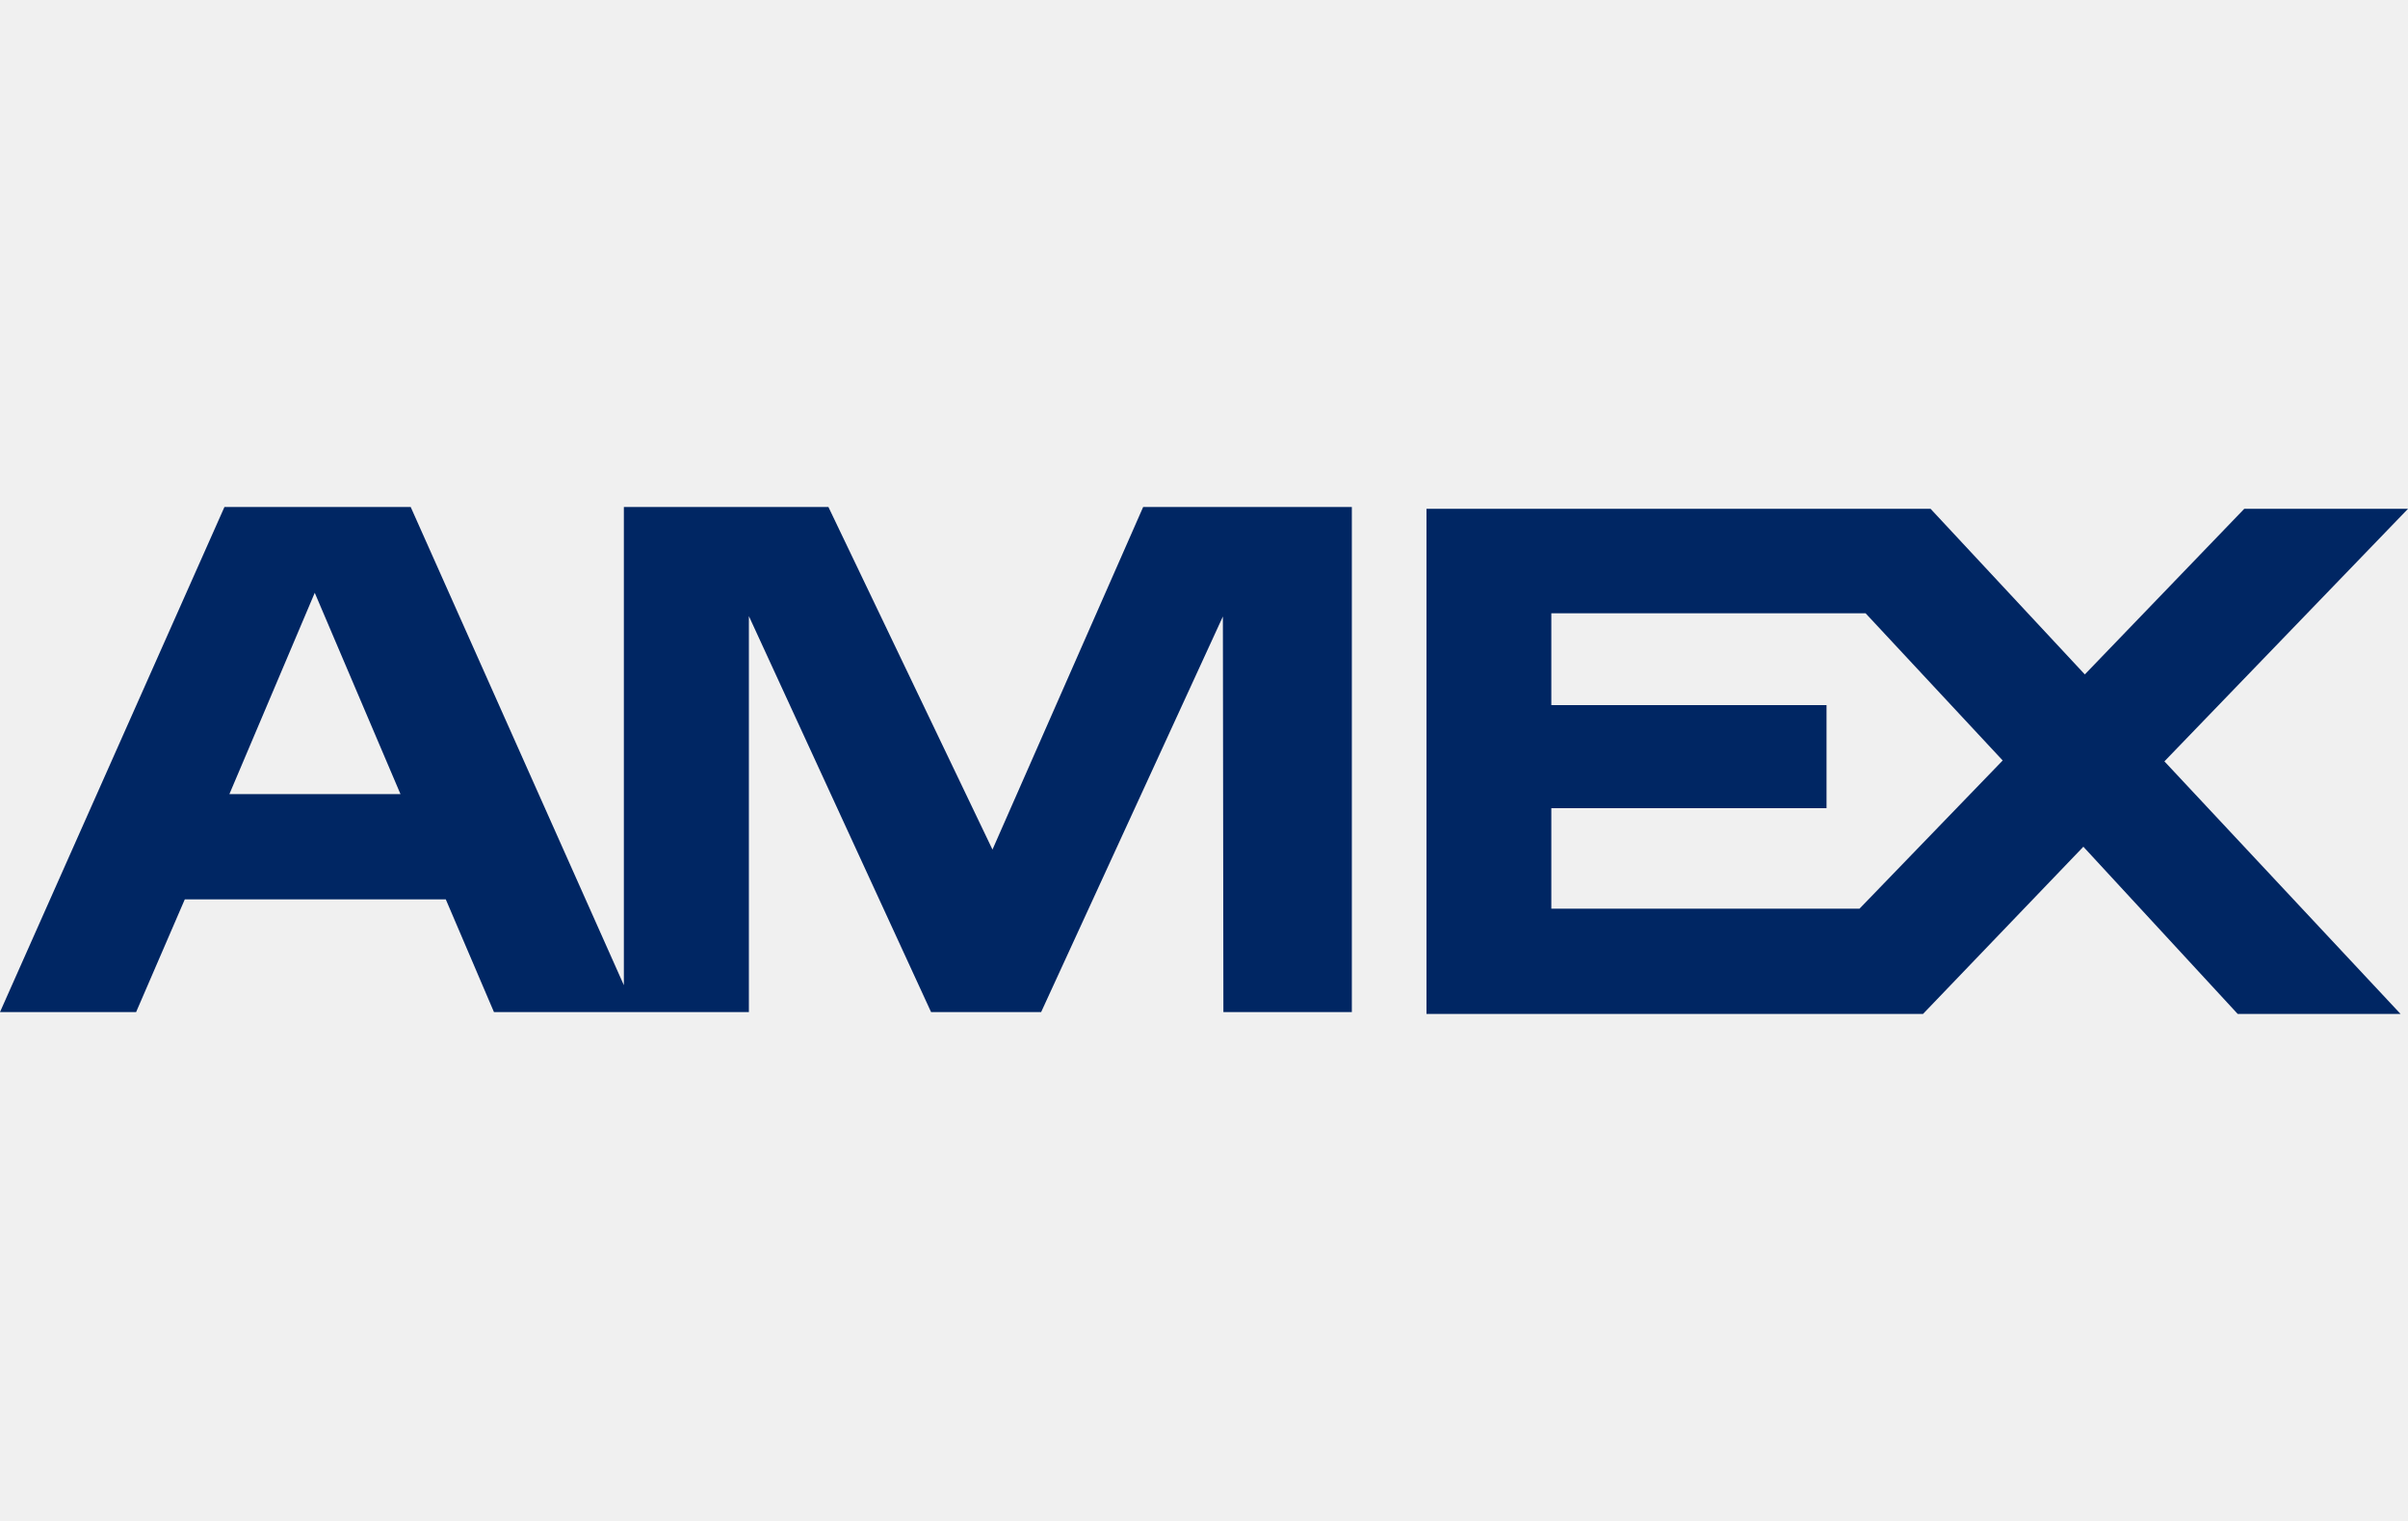
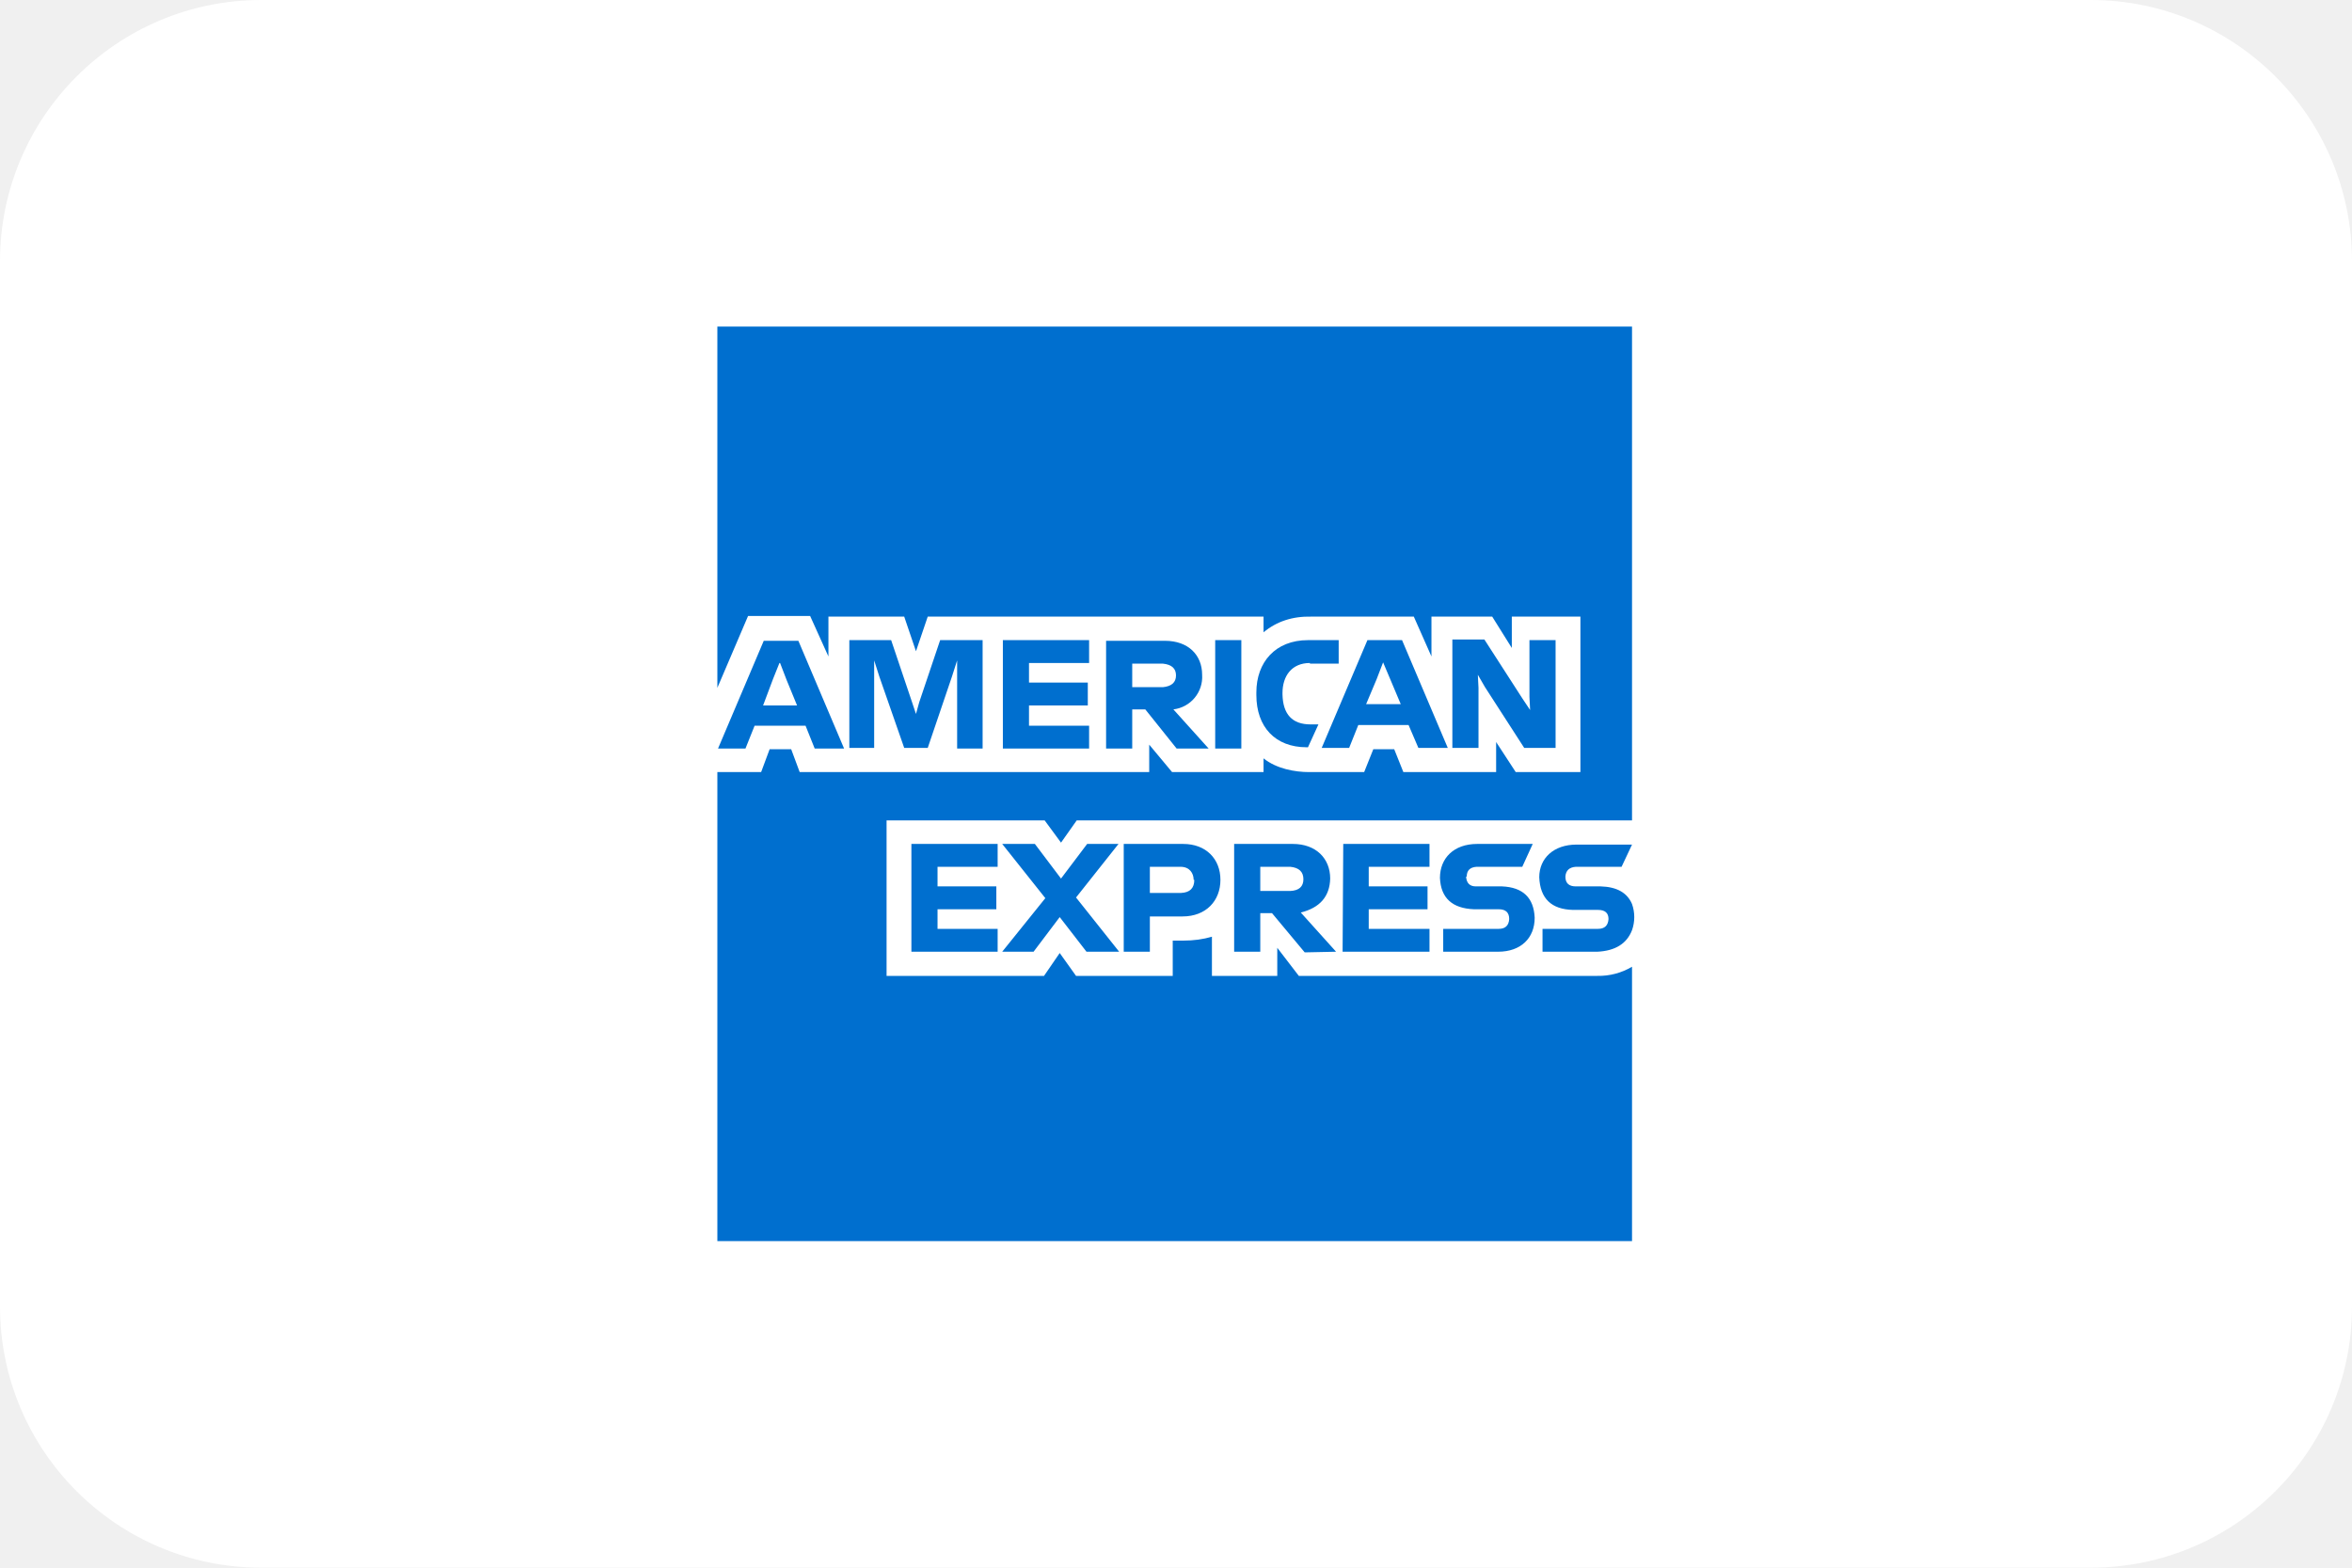
- <svg xmlns="http://www.w3.org/2000/svg" width="38" height="24" viewBox="0 0 38 24" fill="none">
-   <path fill-rule="evenodd" clip-rule="evenodd" d="M6.32 12.531L4.967 9.354L3.62 12.531H6.32ZM19.306 15.97L19.298 9.728L16.43 15.97H14.693L11.818 9.722V15.97H7.795L7.035 14.192H2.916L2.148 15.97H0L3.542 8H6.481L9.845 15.546V8H13.073L15.662 13.406L18.04 8H21.333V15.97H19.306ZM24.481 14.339V12.753H28.824V11.126H24.481V9.677H29.44L31.604 12L29.344 14.339H24.481ZM37.883 16H35.313L32.877 13.361L30.346 16H22.511V8.029H30.466L32.9 10.642L35.416 8.029H38L34.156 12.014L37.883 16Z" fill="#002663" />
+ <svg xmlns="http://www.w3.org/2000/svg" width="36" height="24" viewBox="0 0 36 24">
+   <rect width="36" height="24" fill="#fff" rx="4" />
+   <path fill="#fff" d="M24.98 19h-14V5h14v6.96z" />
+   <path fill="#006fcf" d="m19.88 14.94-.33-.43v.43h-1v-.6q-.2.06-.44.06h-.16v.54h-1.48l-.25-.35-.24.35h-2.41v-2.38h2.42l.25.34.24-.34h8.5V5h-14v5.53l.47-1.1h.95l.28.62v-.61h1.16l.18.53.18-.53h5.14v.24q.3-.25.73-.24h1.57l.27.61v-.61h.93l.3.48v-.48h1.05v2.38h-.99l-.3-.46v.46h-1.42l-.14-.35h-.32l-.14.35h-.84c-.22 0-.5-.05-.7-.21v.21h-1.4l-.35-.42v.42h-5.35l-.13-.35h-.33l-.13.35h-.67V19h14v-4.2a1 1 0 0 1-.53.14z" />
+   <path fill="#006fcf" d="M13.95 14.57h1.32v-.35h-.92v-.3h.9v-.35h-.9v-.3h.92v-.35h-1.32zm3.18 0-.66-.83.65-.82h-.48l-.4.53-.4-.53h-.5l.66.83-.66.82h.48l.4-.53.41.53zm1.15-1.1q0 .19-.2.2h-.48v-.4h.47c.14 0 .2.1.2.2m.41 0c0-.32-.22-.55-.57-.55h-.91v1.65h.4v-.54h.5c.36 0 .58-.24.58-.56m1.07.17h-.46v-.37h.46q.2.02.2.19t-.2.18m.7.93-.54-.6q.44-.11.45-.52c0-.31-.22-.53-.57-.53h-.9v1.65h.4v-.59h.18l.5.6zm.1 0h1.33v-.35h-.93v-.3h.9v-.35h-.9v-.3h.93v-.35h-1.32zm1.9-1.15q0-.14.15-.15h.7l.16-.35h-.85c-.36 0-.57.22-.57.52q.02.46.52.48h.38q.16 0 .16.15-.01.15-.16.15h-.85v.35h.84c.35 0 .56-.21.56-.52q-.02-.46-.5-.48h-.4q-.14 0-.15-.15m2.54-.49h-.85c-.35 0-.57.21-.57.5q.02.49.52.5h.38q.16 0 .16.14-.01.15-.16.15h-.85v.35h.84q.41-.02.53-.33a.6.6 0 0 0 0-.4q-.11-.26-.48-.27h-.38q-.16 0-.16-.15.01-.14.16-.15h.7zM12.2 10.8h-.52l.15-.4.1-.25h.01l.1.26zm.27.66h.45l-.7-1.65h-.53l-.7 1.65h.42l.14-.35h.78zm2.18 0h.39V9.8h-.65l-.32.95-.05.18-.06-.18-.32-.95H13v1.65h.38v-1.34l.08.25.38 1.09h.36l.37-1.09.08-.25zm.7 0h1.32v-.35h-.92v-.31h.9v-.35h-.9v-.3h.92V9.8h-1.32zm2.45-.94h-.47v-.36h.47q.2.02.2.18t-.2.18m.7.94-.54-.6a.5.5 0 0 0 .44-.53c0-.3-.21-.52-.57-.52h-.9v1.65h.4v-.6h.2l.48.6zm.1 0h.4V9.8h-.4zm1.45-1.3h.44V9.8h-.47c-.5 0-.79.34-.79.8v.04c0 .49.29.8.77.8h.02l.16-.35h-.12q-.42 0-.43-.46v-.02c0-.26.14-.46.42-.46m1.39.63h-.53l.16-.38.1-.26.11.26zm.27.67h.45l-.7-1.65h-.53l-.7 1.65h.42l.14-.35h.77zm2.1 0V9.8h-.4v.87l.01.2-.12-.18-.58-.9h-.49v1.66h.4v-.92l-.01-.2.11.19.6.93z" />
</svg>
